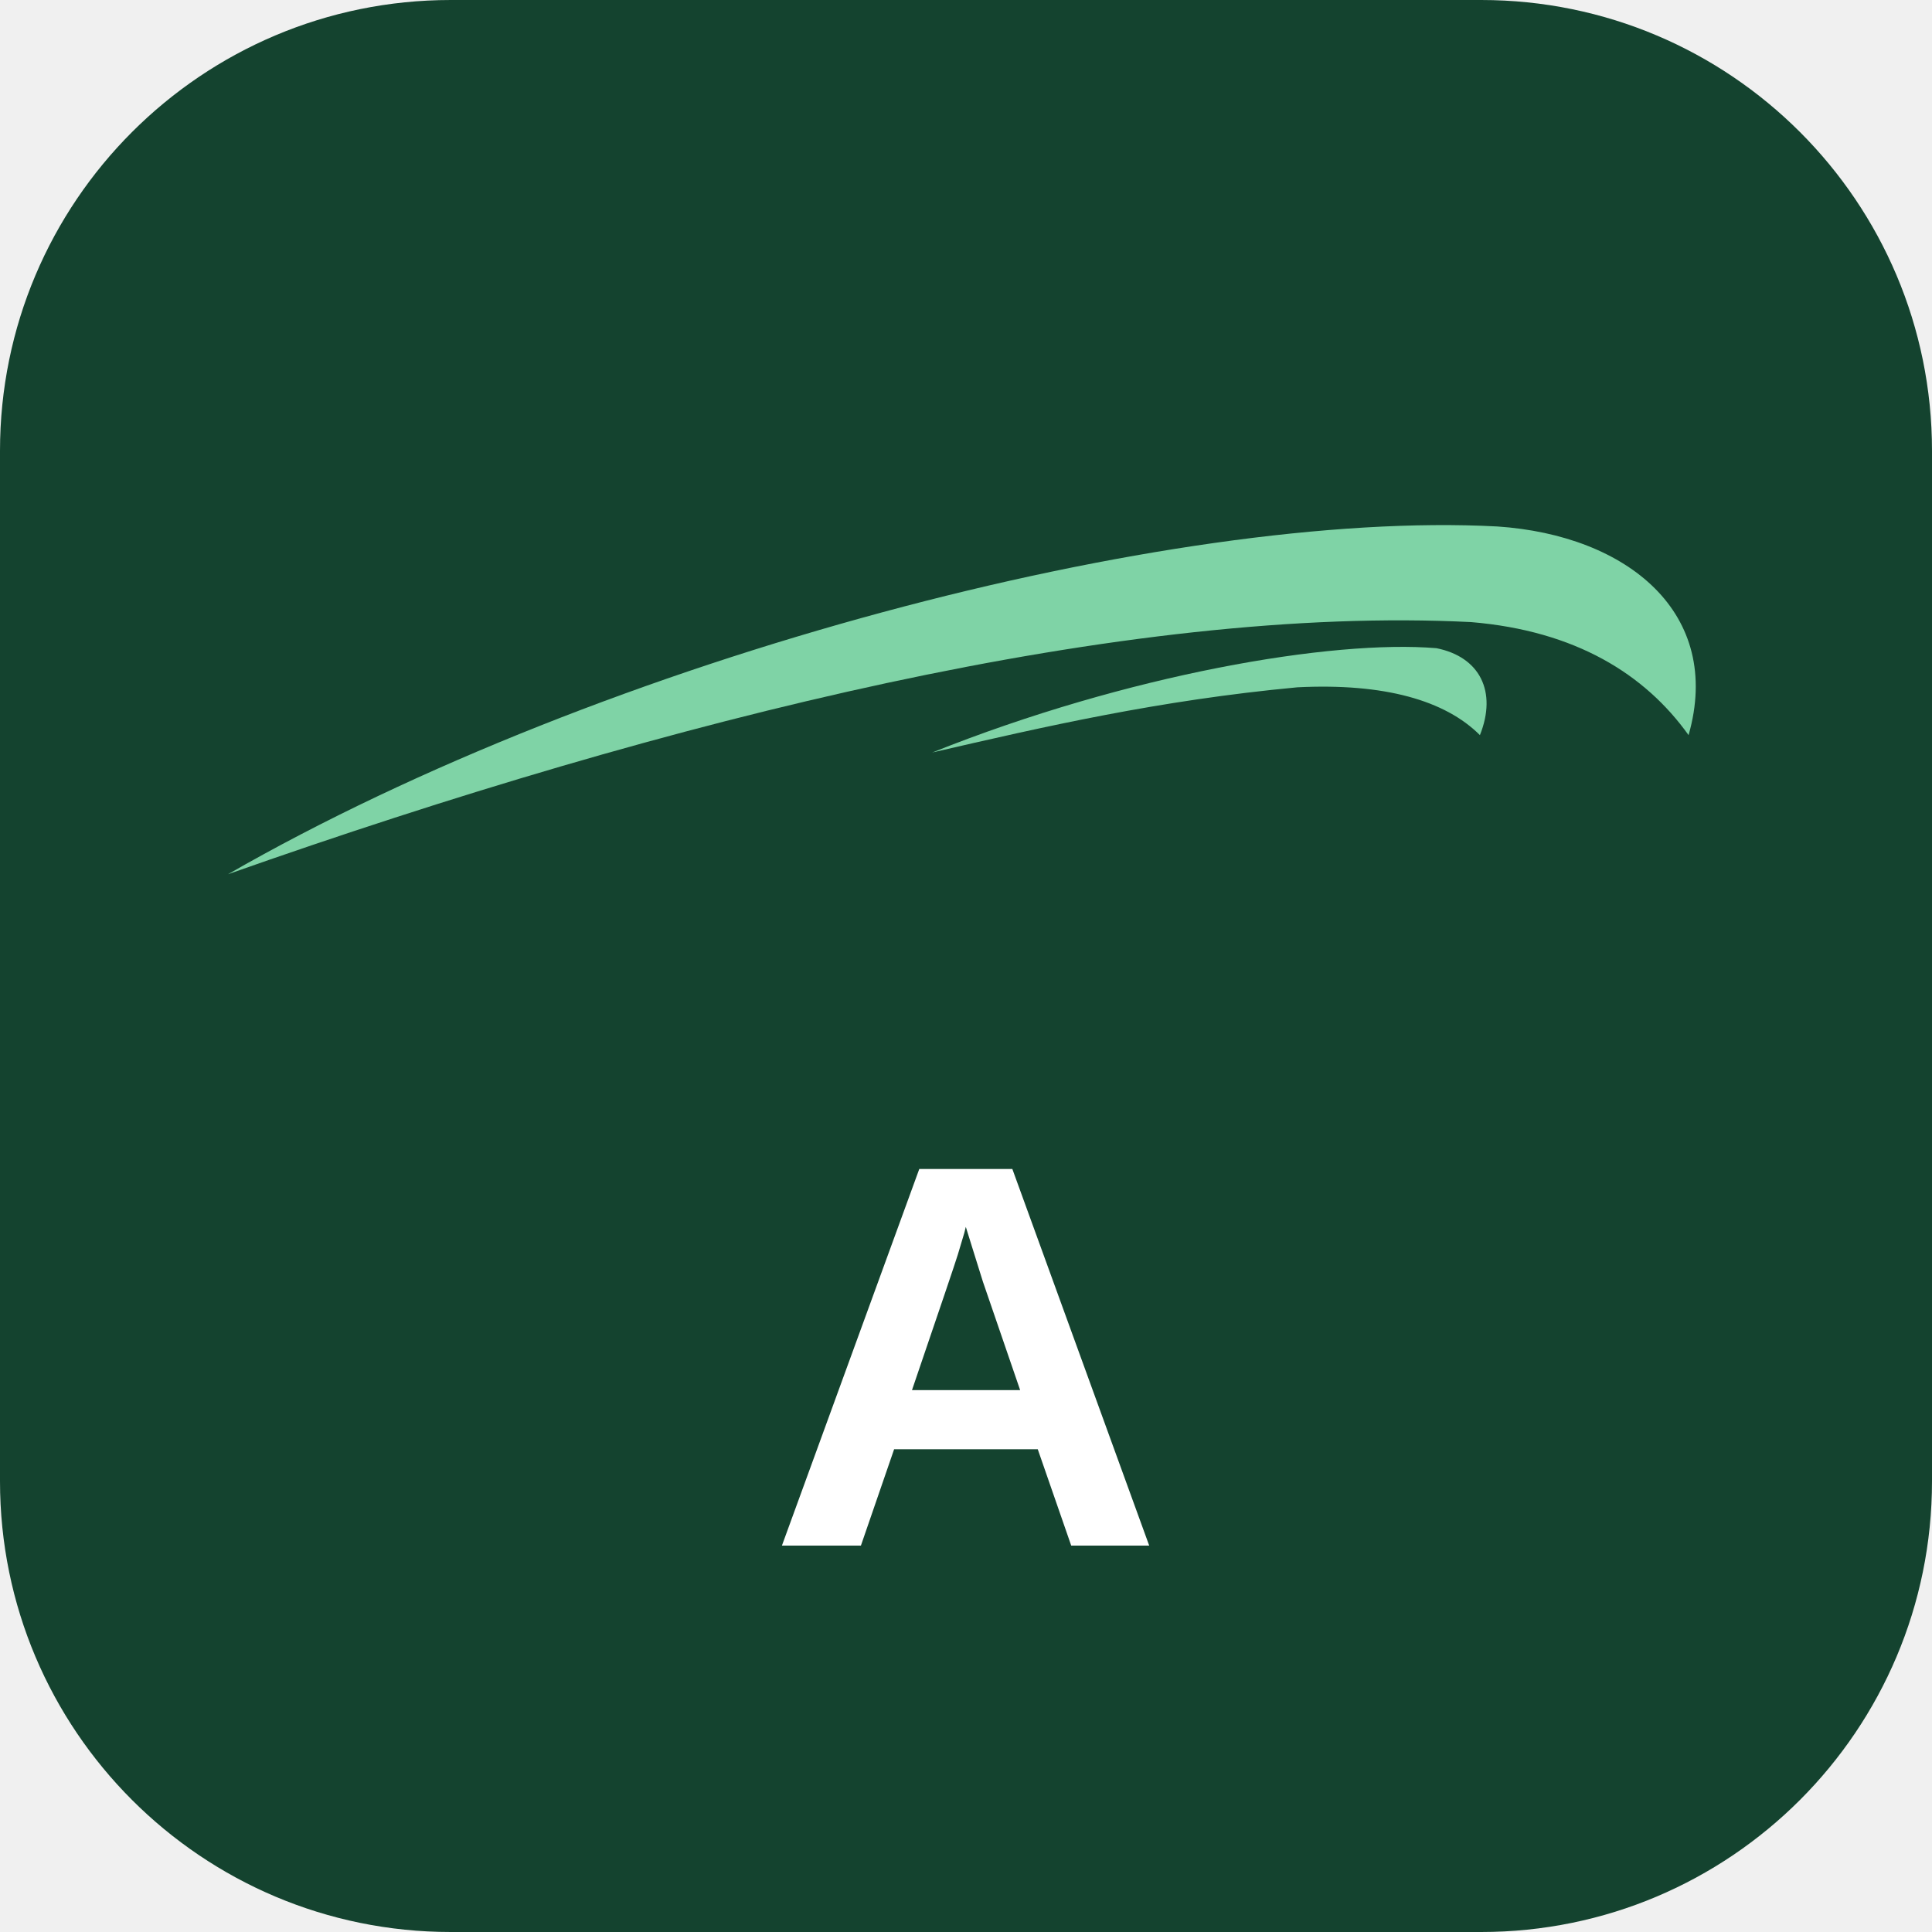
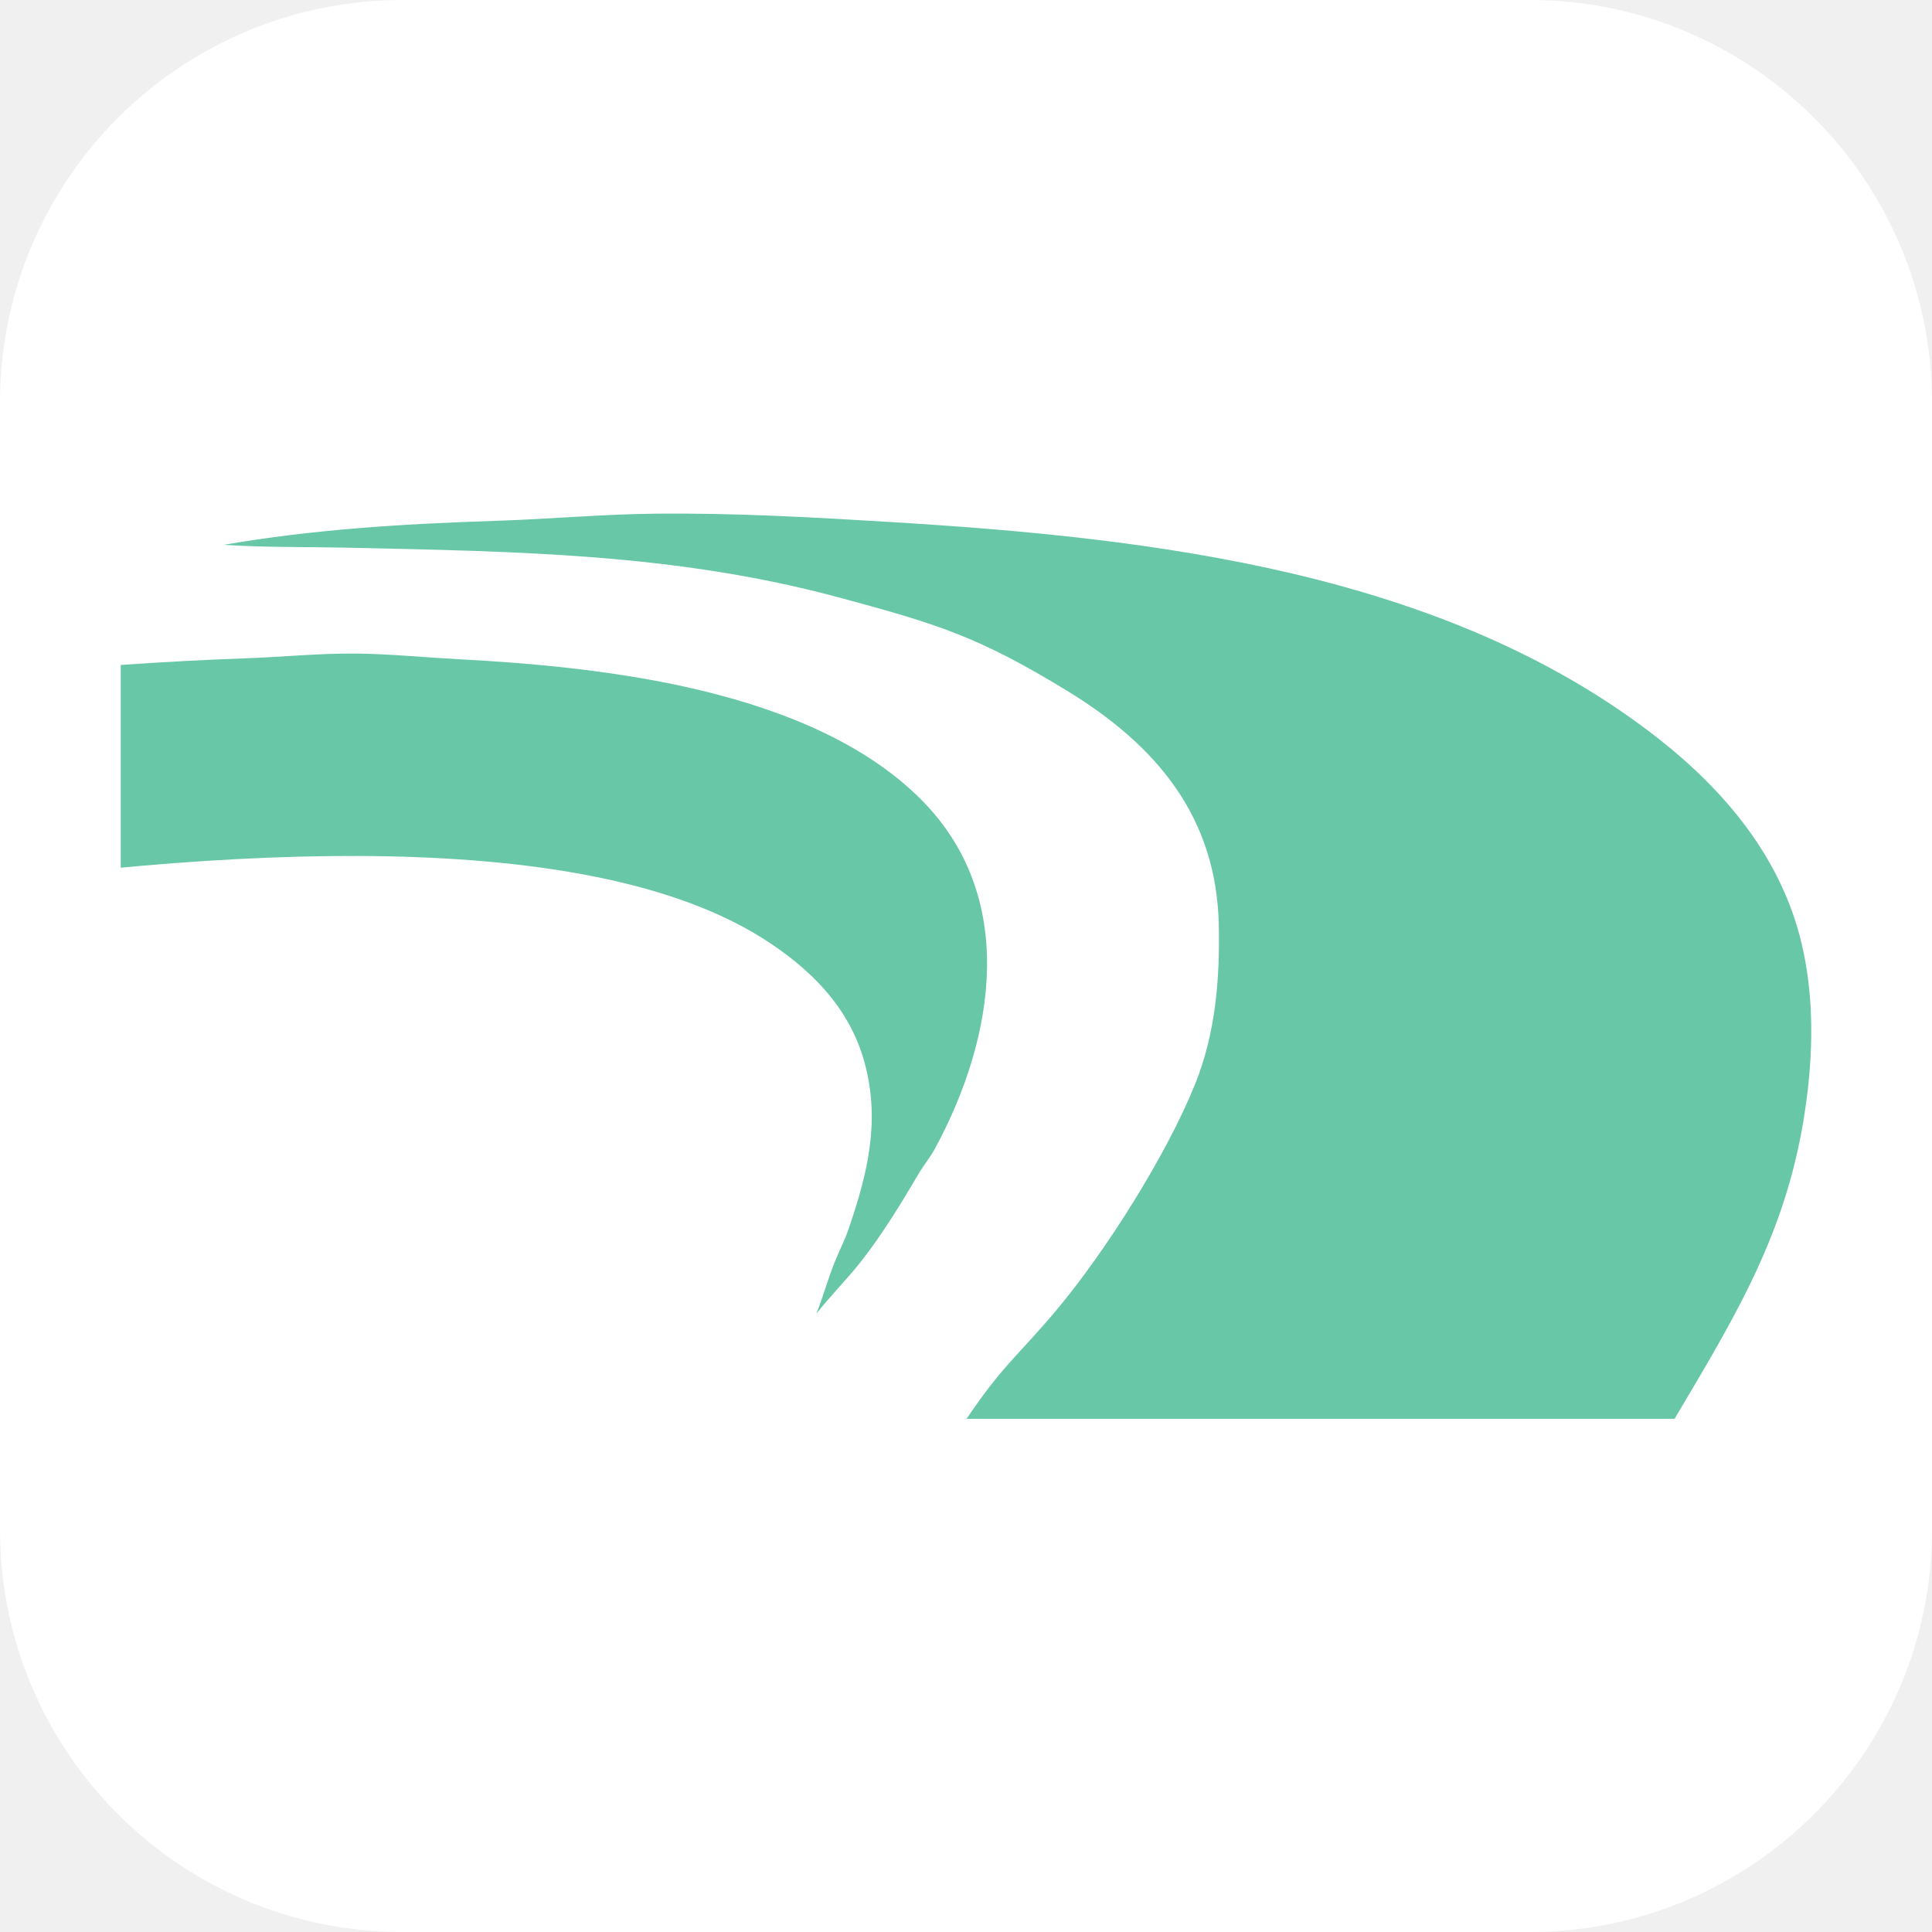
- <svg xmlns="http://www.w3.org/2000/svg" viewBox="0 0 120 120" role="img" aria-label="Aarvion">
-   <rect width="120" height="120" rx="28" fill="#14432F" />
-   <g transform="translate(12,30) scale(0.27)" fill="#7FD3A6">
-     <path d="M 8 90 C 95 40, 225 6, 300 10 C 330 12, 352 30, 344 58 C 334 44, 318 34, 294 32 C 215 28, 110 54, 8 90 Z" />
-     <path d="M 170 62 C 215 44, 262 36, 286 38 C 296 40, 300 48, 296 58 C 288 50, 274 46, 254 47 C 222 50, 196 56, 170 62 Z" />
-   </g>
-   <text x="60" y="96" text-anchor="middle" font-family="Montserrat, 'Arial Black', Arial, sans-serif" font-weight="800" font-size="34" fill="#FFFFFF">A</text>
+ <svg xmlns="http://www.w3.org/2000/svg" viewBox="0 0 48 48" role="img">
+   <rect width="48" height="48" rx="10" fill="#FFFFFF" />
+   <svg x="3" y="12.76" width="42" height="22.49" viewBox="0 0 338.65 181.34">
+     <path fill="#68C7A7" fill-rule="evenodd" d="M311.27 181.34H169.44C176.69 170.58 179.63 168.84 187.32 159.71C197.22 147.95 209.54 128.46 215.25 114.22C219.32 104.06 220.19 93.31 219.97 82.45C219.51 60.72 207.5 46.44 189.6 35.51C171.79 24.64 163.69 22.14 143.84 16.79C111.07 7.96 79.2 7.59 45.41 6.83C37.11 6.65 28.88 6.8 20.61 6.26C38.63 3.14 56.92 2.04 75.19 1.45C85.74 1.11 96.26 0.14 106.83 0.02C122.8 -0.16 138.65 0.74 154.58 1.71C206.8 4.9 265.4 11.69 307.95 45.01C321.51 55.64 332.69 69.05 336.74 86.2C339.02 95.86 339.06 106.03 337.91 115.82C334.82 142.13 324.46 159.12 311.27 181.34ZM-399.34 180.55H-512.66C-505.29 176.74 -497.94 172.62 -490.35 169.24C-476.76 163.2 -462.99 157.35 -449.27 151.6C-442.95 148.95 -436.45 146.7 -430.14 144.01C-417.91 138.8 -405.46 134.16 -393.13 129.18C-374.71 121.75 -356.17 114.35 -337.37 107.88C-308.06 97.79 -278.35 88.85 -248.63 79.99C-230.2 74.49 -211.77 68.93 -193.21 63.94C-184.67 61.64 -175.94 59.94 -167.34 57.91C-104.25 42.96 -39.89 31.29 25.05 28.99C32.42 28.73 39.84 27.96 47.22 28.04C53.99 28.12 60.82 28.81 67.58 29.17C97.13 30.71 138.17 35.32 160.11 57.06C179.82 76.58 175.2 104.88 163.12 127.19C162.17 128.95 160.88 130.49 159.86 132.21C156.31 138.21 152.63 144.3 148.33 149.78C145.48 153.41 142.19 156.66 139.34 160.3C140.65 156.99 141.61 153.55 142.9 150.25C143.82 147.91 144.98 145.72 145.81 143.3C149.62 132.15 152.2 121.75 149.01 109.99C145.99 98.86 138.01 91.01 128.52 85.04C58.87 41.19 -155.26 96.2 -232.67 120.22C-264.41 130.06 -295.98 140.66 -327.19 152.05C-351.46 160.92 -375.4 170.79 -399.34 180.55Z" />
+   </svg>
</svg>
